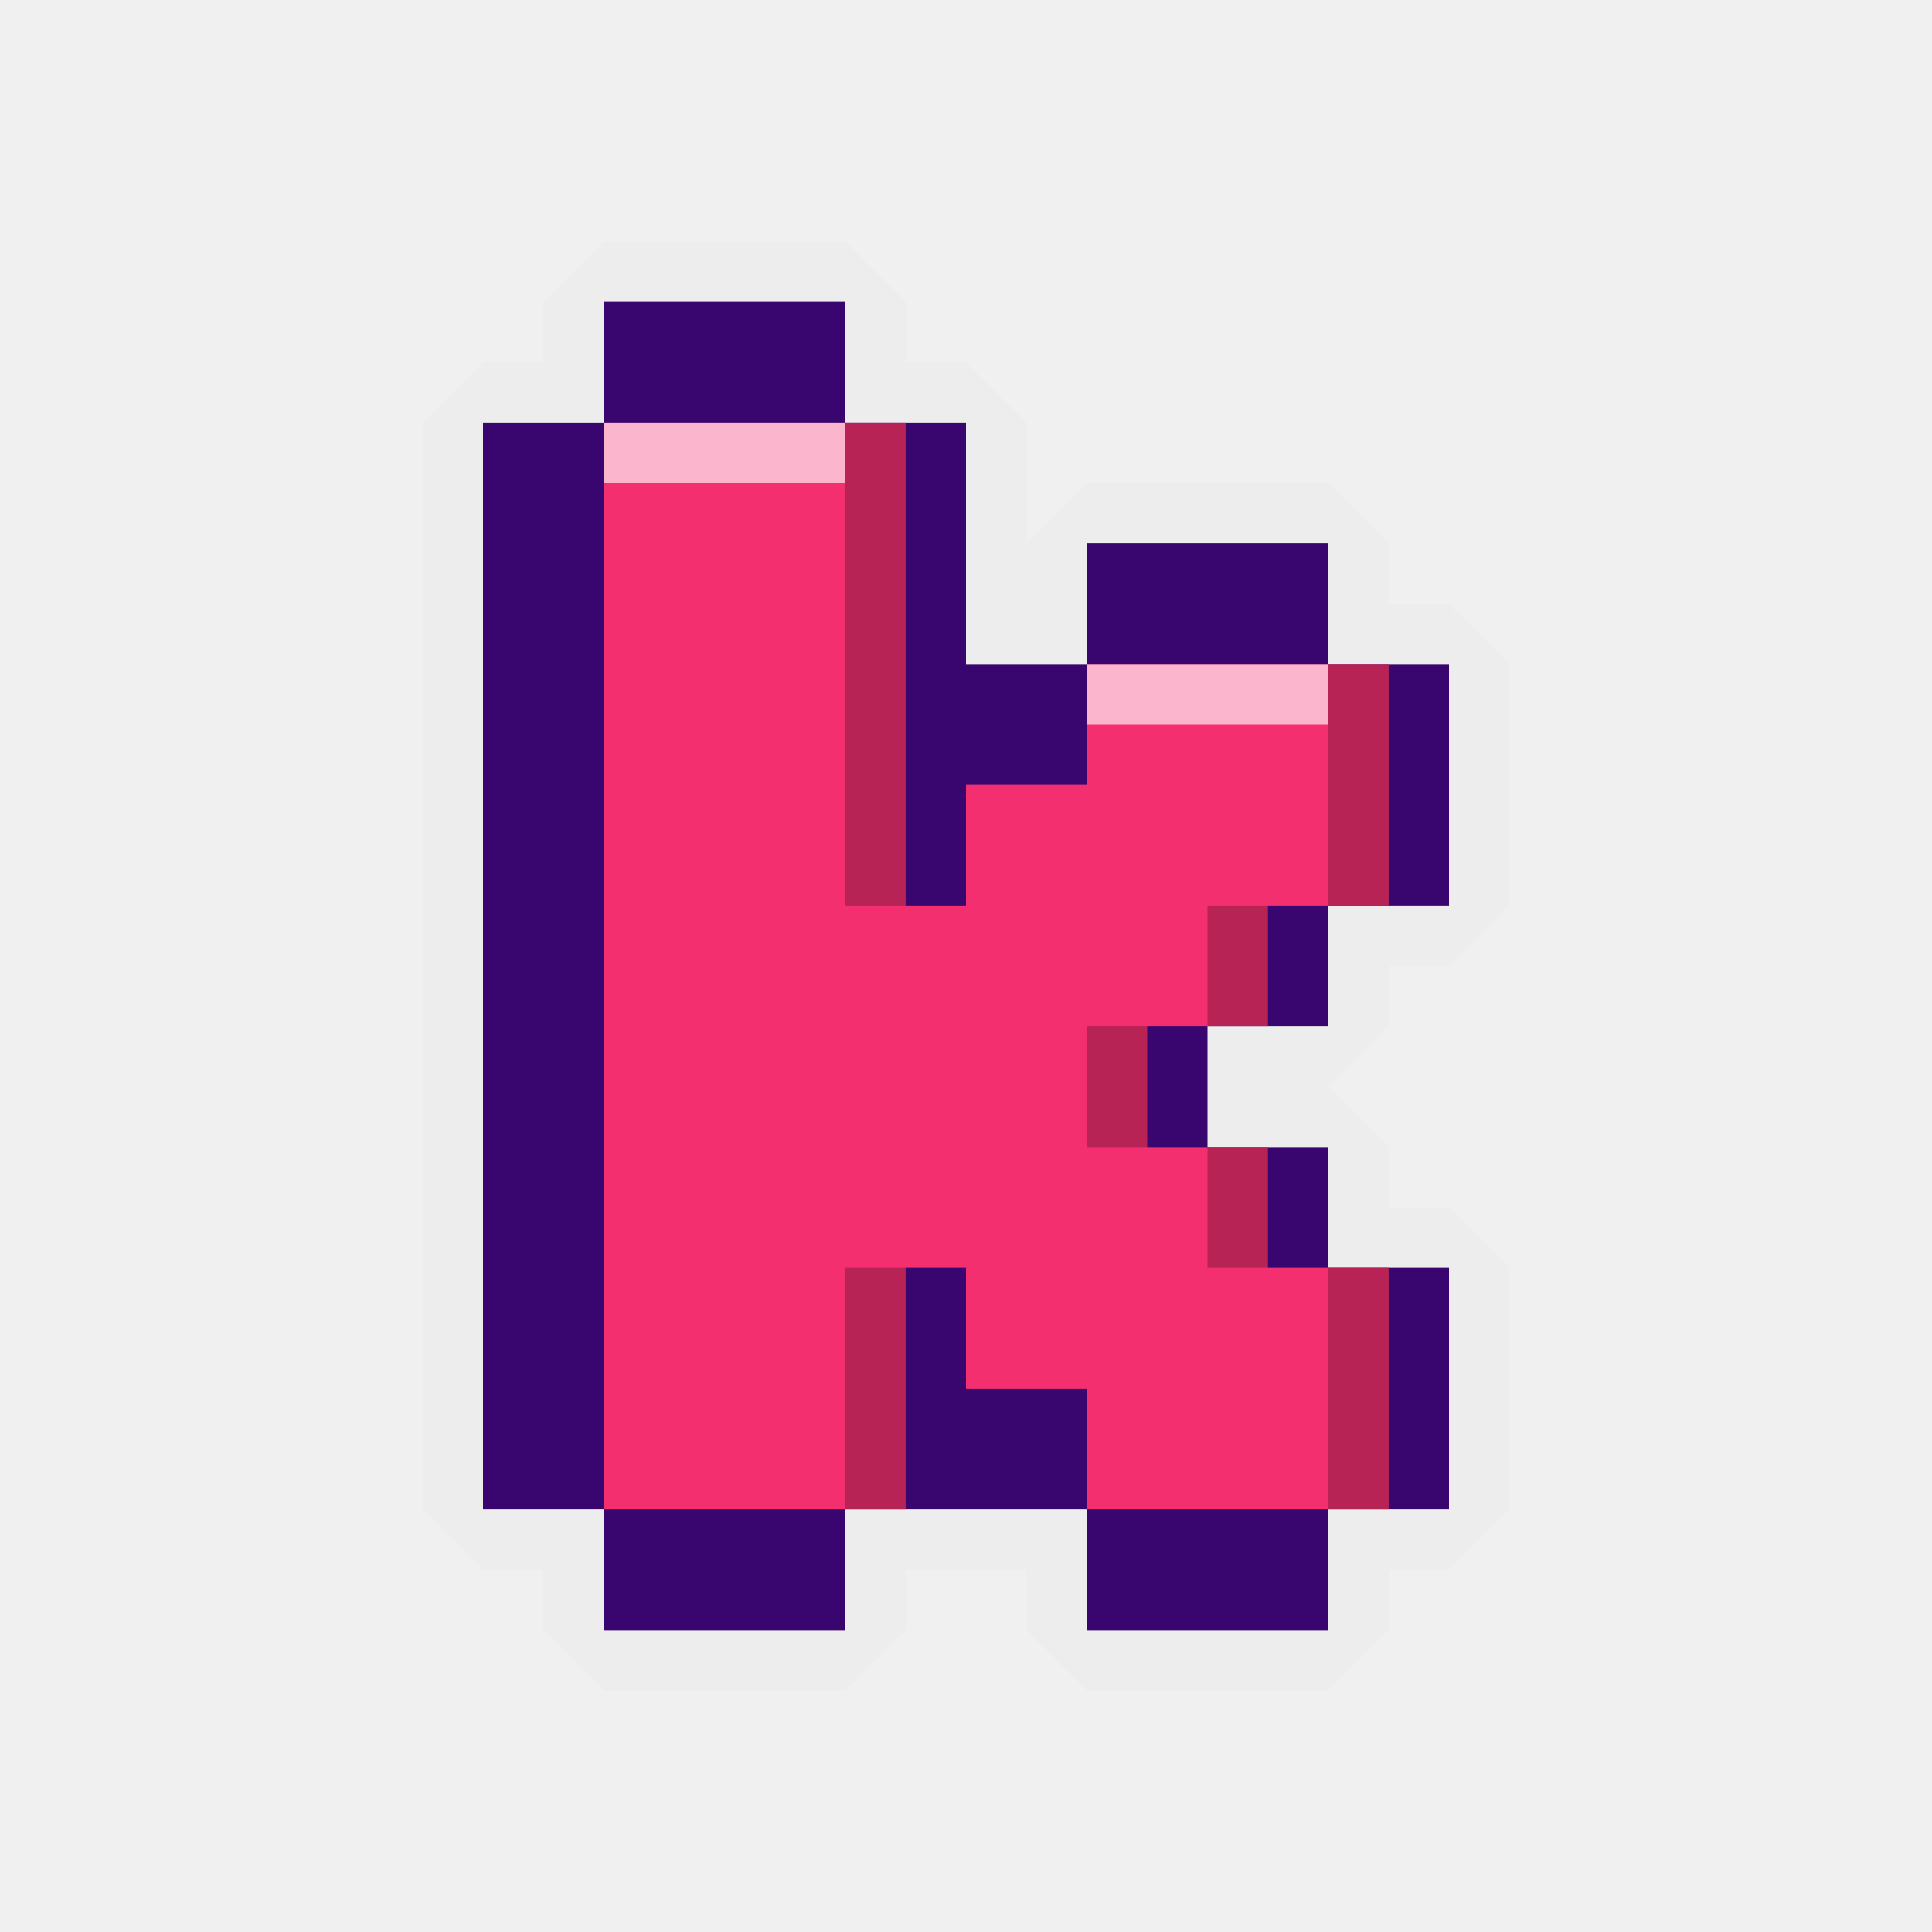
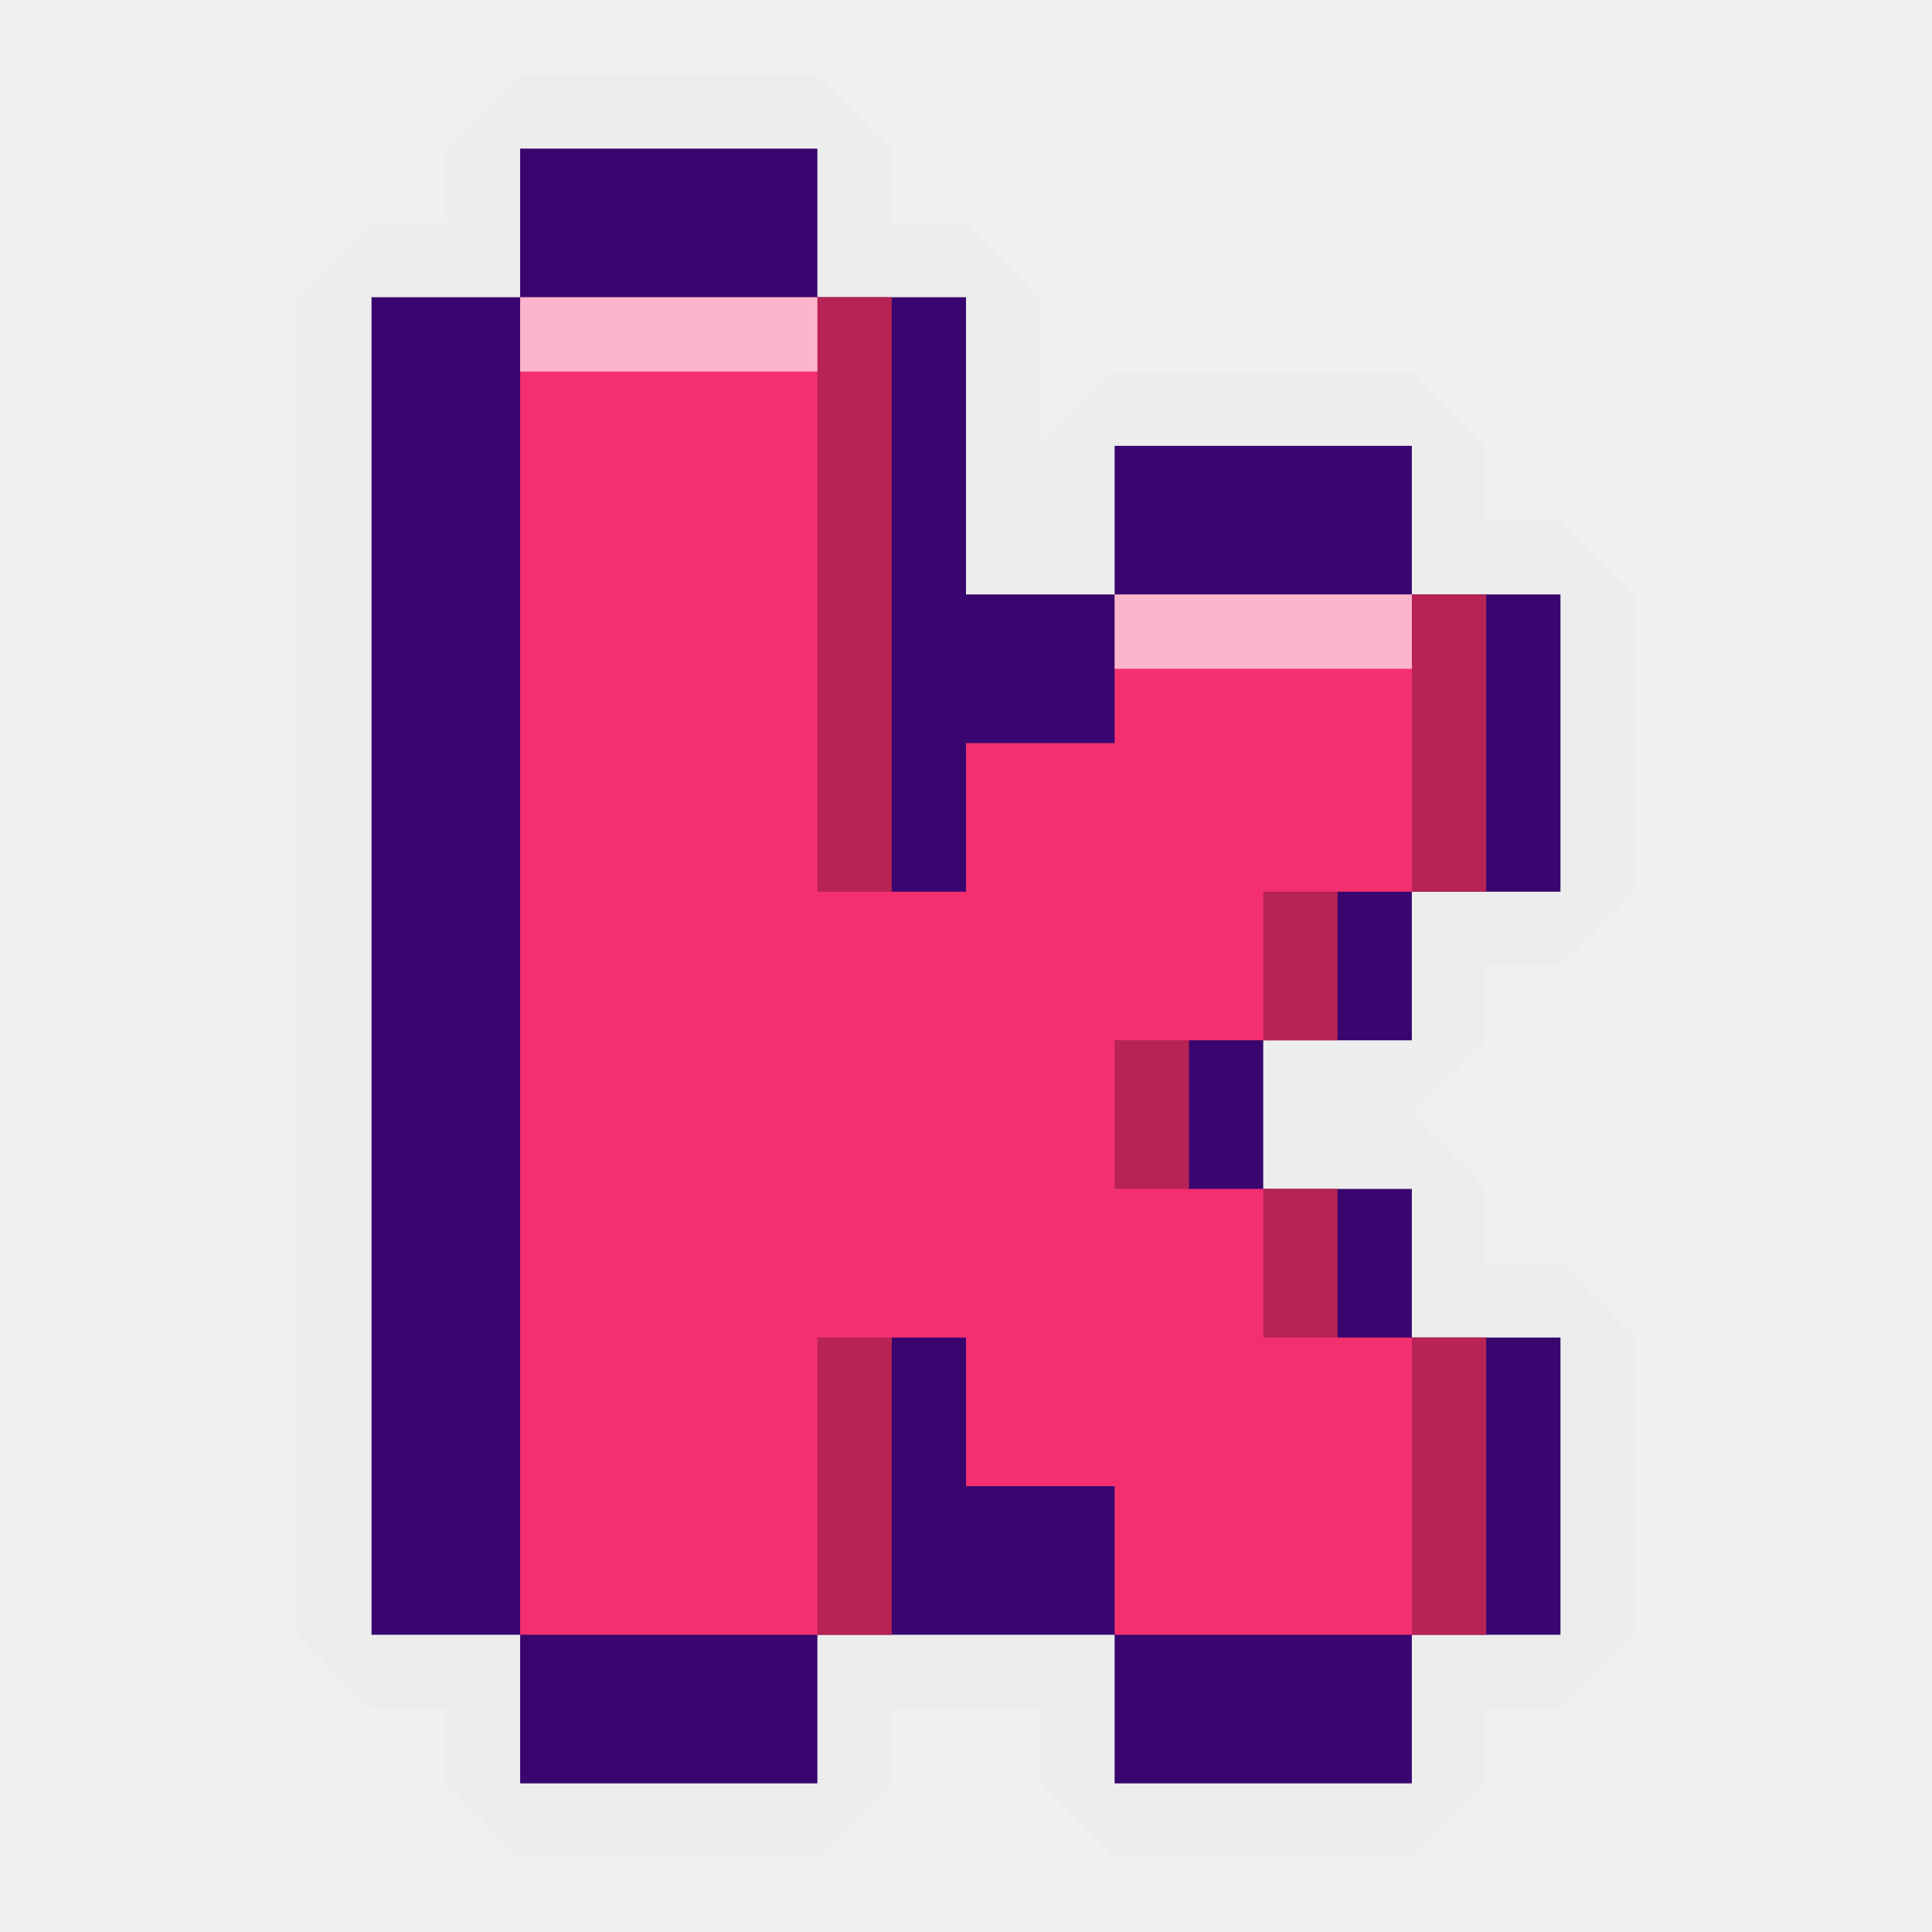
- <svg xmlns="http://www.w3.org/2000/svg" width="32" height="32">
+ <svg xmlns="http://www.w3.org/2000/svg" width="26" height="26">
  <style>
    .border {
      fill: #EDEDED;
    }

    .background {
      fill: #38066E;
    }

    .text {
      fill: #F42F70;
    }

    .dotoni {
      fill: #F0FF00;
    }

    .shadow {
      fill: #000000;
      fill-opacity: 0.25;
    }

    .highlight {
      fill: #FFFFFF;
      fill-opacity: 0.65;
    }
	</style>
  <svg class="border">
-     <polygon transform="translate(7,2)" points="0,5 0,23 1,24 2,24 2,25 3,26 7,26 8,25 8,24 10,24 10,25 11,26 15,26 16,25 16,24 17,24 18,23 18,19 17,18 16,18 16,17 15,16 16,15 16,14 17,14 18,13 18,9 17,8 16,8 16,7 15,6 11,6 10,7 10,5 9,4 8,4 8,3 7,2 3,2 2,3 2,4 1,4" />
+     <polygon transform="translate(4,-1)" points="0,5 0,23 1,24 2,24 2,25 3,26 7,26 8,25 8,24 10,24 10,25 11,26 15,26 16,25 16,24 17,24 18,23 18,19 17,18 16,18 16,17 15,16 16,15 16,14 17,14 18,13 18,9 17,8 16,8 16,7 15,6 11,6 10,7 10,5 9,4 8,4 8,3 7,2 3,2 2,3 2,4 1,4" />
  </svg>
  <svg class="background">
-     <polygon transform="translate(7,2)" points="1,5 1,23 3,23 3,25 7,25 7,23 11,23 11,25 15,25 15,23 17,23 17,19 15,19 15,17 13,17 13,15 15,15 15,13 17,13 17,9  15,9 15,7 11,7 11,9 9,9 9,5 7,5 7,3 3,3 3,5" />
+     <polygon transform="translate(4,-1)" points="1,5 1,23 3,23 3,25 7,25 7,23 11,23 11,25 15,25 15,23 17,23 17,19 15,19 15,17 13,17 13,15 15,15 15,13 17,13 17,9  15,9 15,7 11,7 11,9 9,9 9,5 7,5 7,3 3,3 3,5" />
  </svg>
  <svg class="text">
-     <polygon transform="translate(7,2)" points="3,5 3,23 8,23 8,19 9,19 9,21 11,21 11,23 16,23 16,19 14,19 14,17 12,17 12,15 14,15 14,13 16,13 16,9 11,9 11,11 9,11 9,13 8,13 8,5" />
+     <polygon transform="translate(4,-1)" points="3,5 3,23 8,23 8,19 9,19 9,21 11,21 11,23 16,23 16,19 14,19 14,17 12,17 12,15 14,15 14,13 16,13 16,9 11,9 11,11 9,11 9,13 8,13 8,5" />
  </svg>
  <svg class="shadow">
-     <polygon transform="translate(7,2)" points="7,5 7,13 8,13 8,5" />
-     <polygon transform="translate(7,2)" points="7,19 7,23 8,23 8,19" />
-     <polygon transform="translate(7,2)" points="11,15 11,17 12,17 12,15" />
-     <polygon transform="translate(7,2)" points="13,13 13,15 14,15 14,13" />
-     <polygon transform="translate(7,2)" points="13,17 13,19 14,19 14,17" />
-     <polygon transform="translate(7,2)" points="15,9 15,13 16,13 16,9" />
-     <polygon transform="translate(7,2)" points="15,19 15,23 16,23 16,19" />
+     <polygon transform="translate(4,-1)" points="7,5 7,13 8,13 8,5" />
+     <polygon transform="translate(4,-1)" points="7,19 7,23 8,23 8,19" />
+     <polygon transform="translate(4,-1)" points="11,15 11,17 12,17 12,15" />
+     <polygon transform="translate(4,-1)" points="13,13 13,15 14,15 14,13" />
+     <polygon transform="translate(4,-1)" points="13,17 13,19 14,19 14,17" />
+     <polygon transform="translate(4,-1)" points="15,9 15,13 16,13 16,9" />
+     <polygon transform="translate(4,-1)" points="15,19 15,23 16,23 16,19" />
  </svg>
  <svg class="highlight">
-     <polygon transform="translate(7,2)" points="3,5 3,6 7,6 7,5" />
-     <polygon transform="translate(7,2)" points="11,9 11,10 15,10 15,9" />
+     <polygon transform="translate(4,-1)" points="3,5 3,6 7,6 7,5" />
+     <polygon transform="translate(4,-1)" points="11,9 11,10 15,10 15,9" />
  </svg>
</svg>
